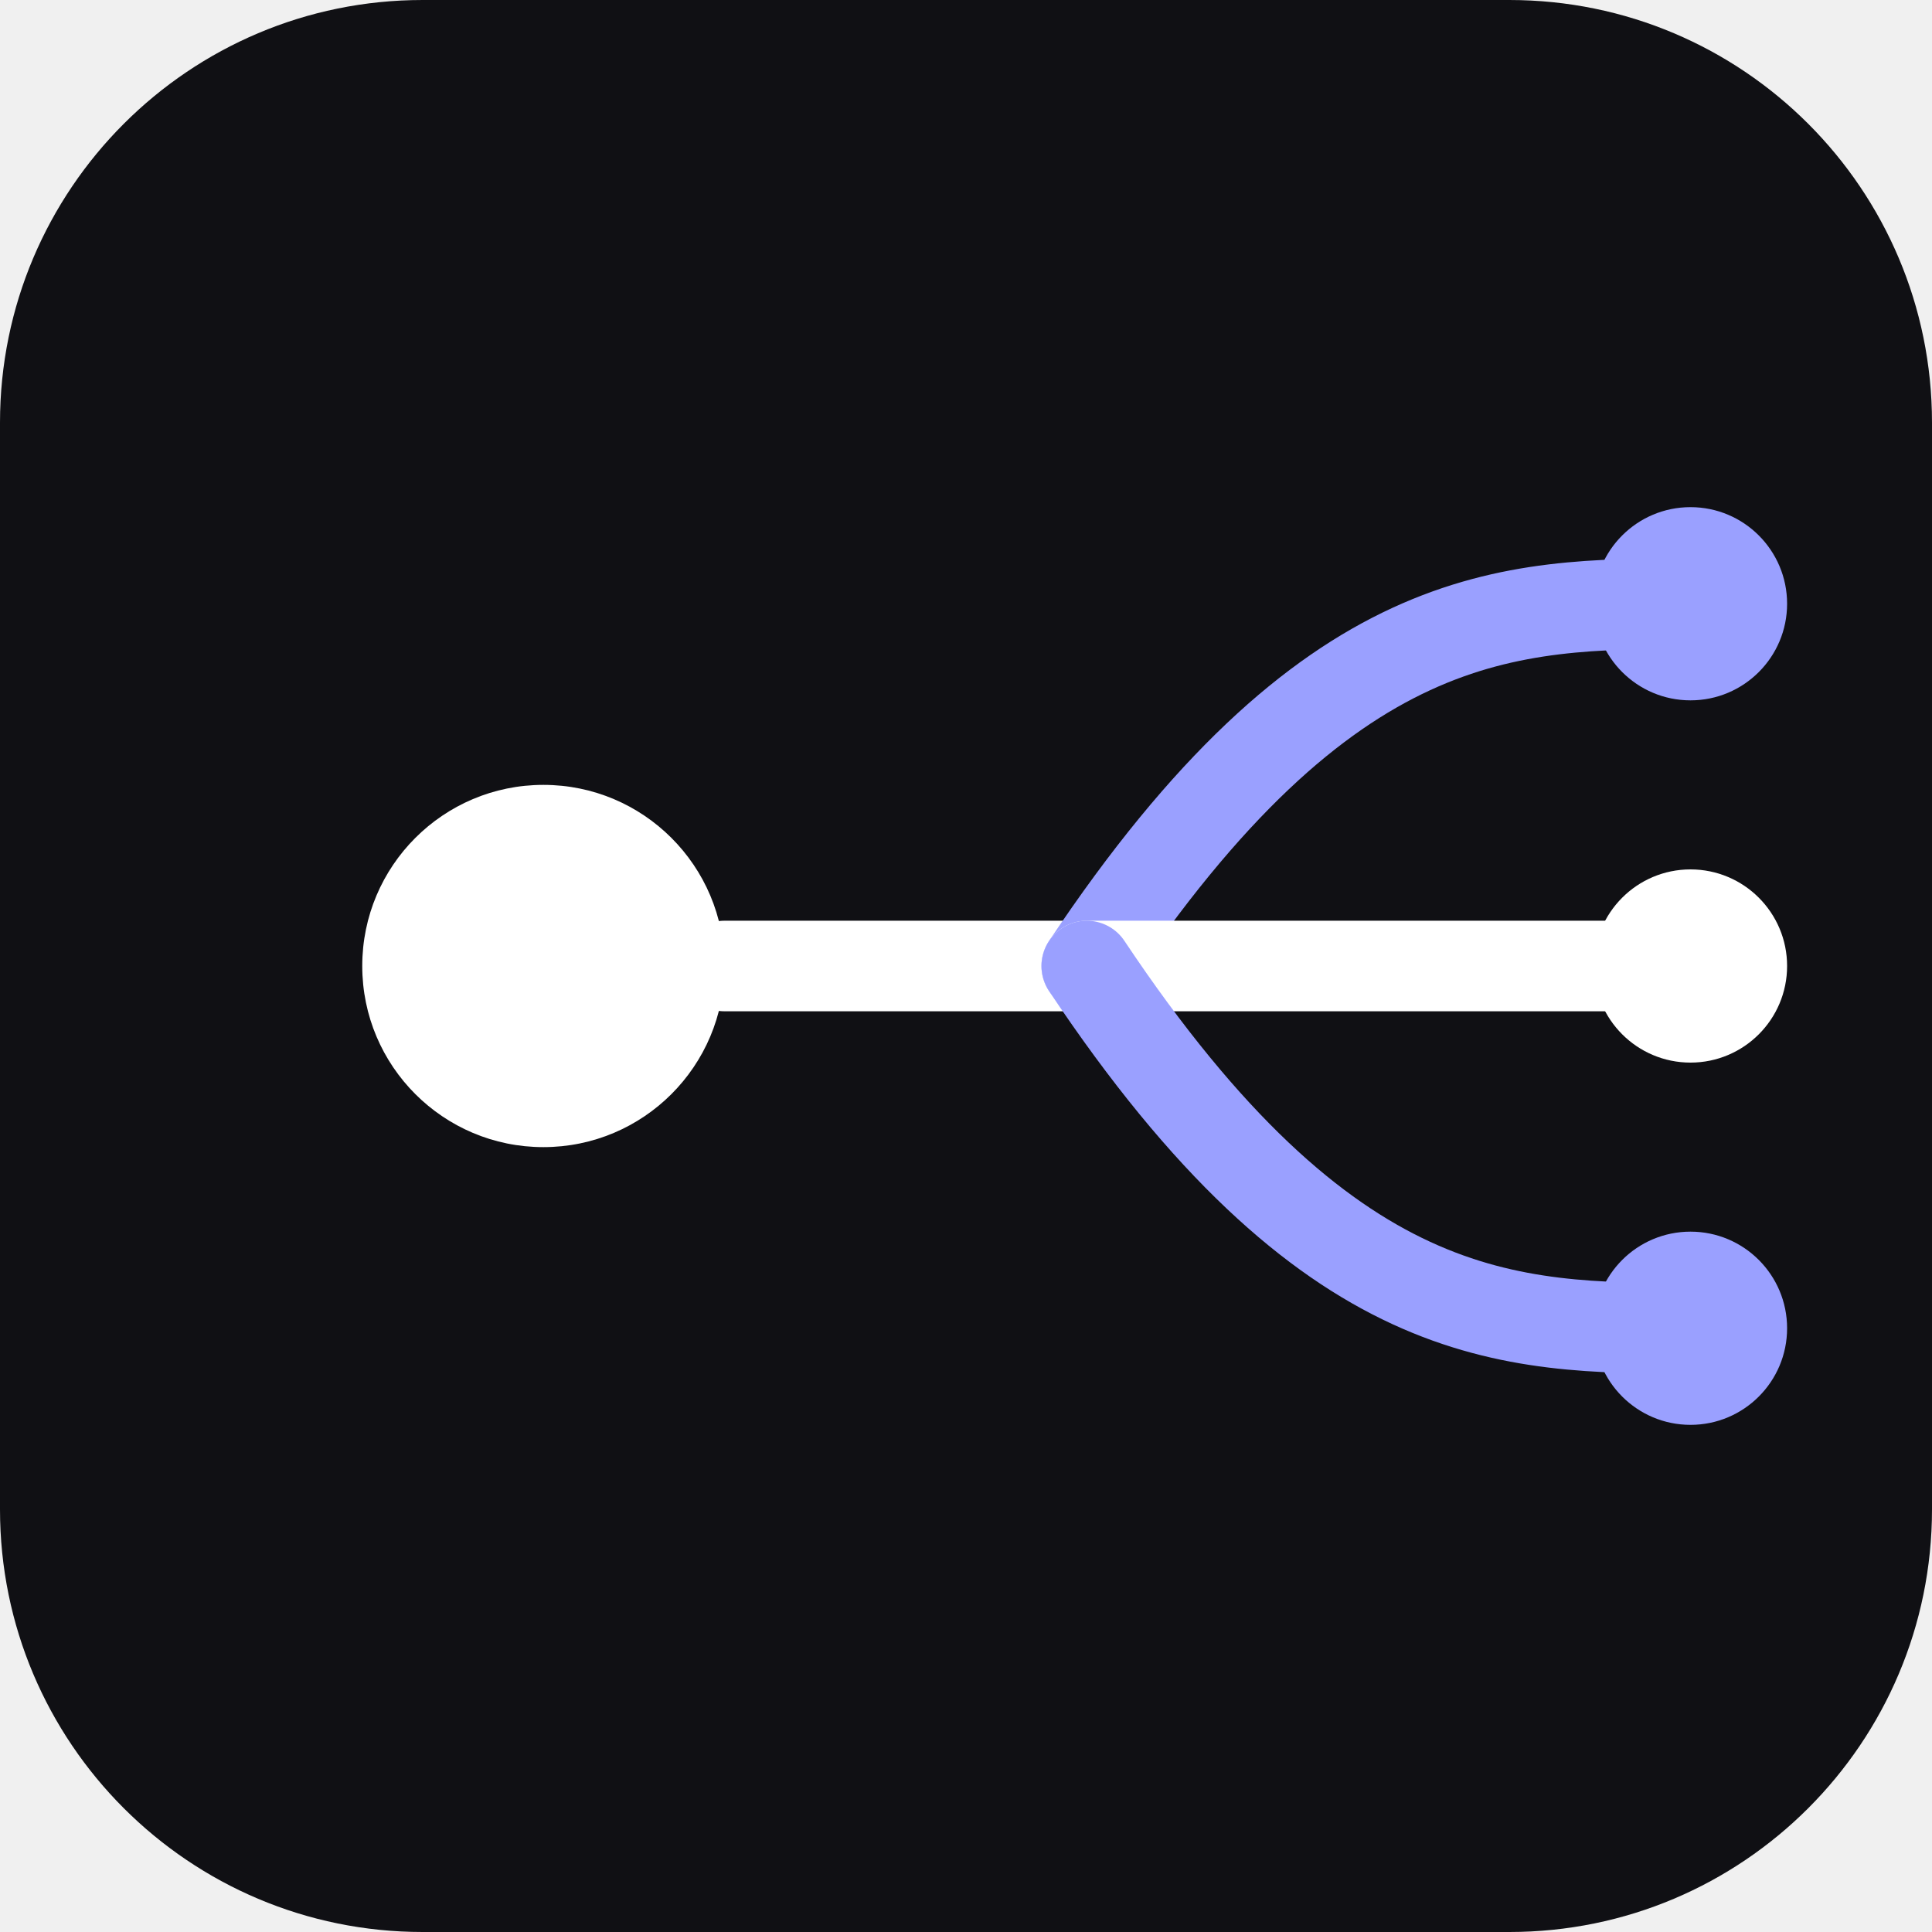
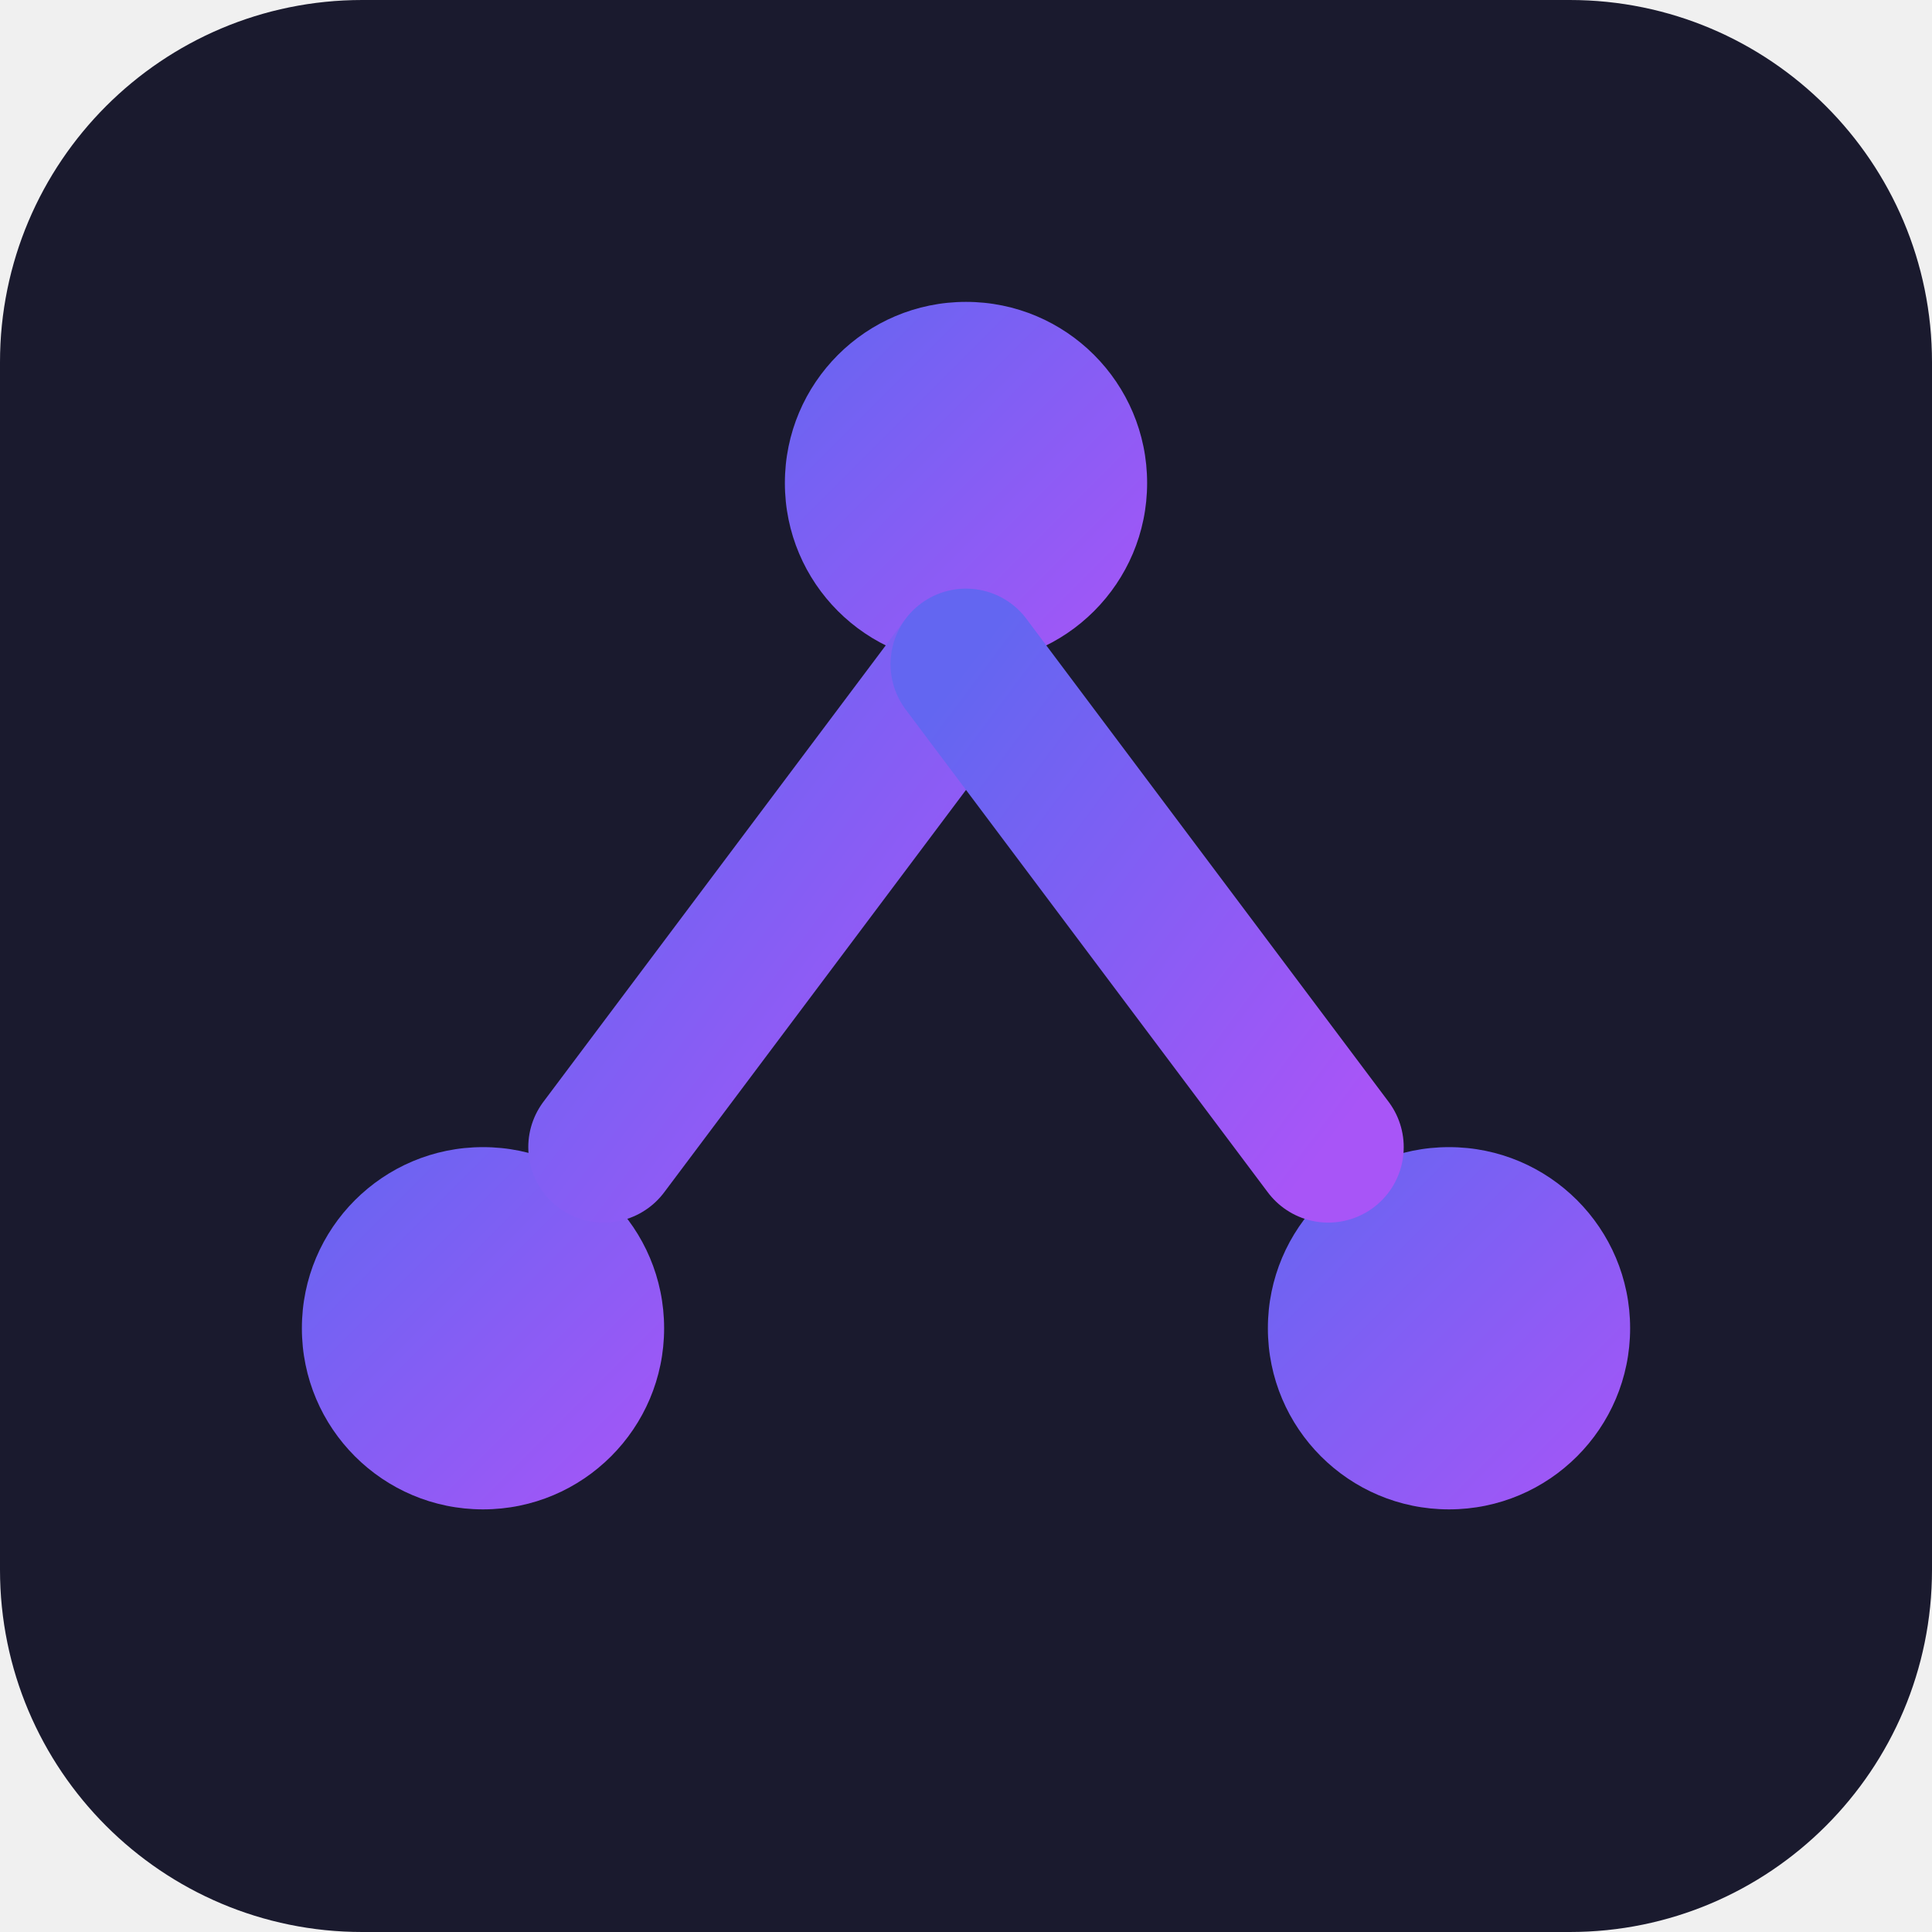
- <svg xmlns="http://www.w3.org/2000/svg" viewBox="0 0 64 64" role="img" aria-label="OpenRouter">
-   <rect width="64" height="64" rx="14" fill="#101014" />
-   <circle cx="18" cy="32" r="6" fill="#ffffff" />
-   <path d="M24 32h12" stroke="#ffffff" stroke-width="3" stroke-linecap="round" />
-   <path d="M36 32c8-12 14-12 20-12" stroke="#9aa0ff" stroke-width="3" stroke-linecap="round" fill="none" />
-   <path d="M36 32h20" stroke="#ffffff" stroke-width="3" stroke-linecap="round" />
-   <path d="M36 32c8 12 14 12 20 12" stroke="#9aa0ff" stroke-width="3" stroke-linecap="round" fill="none" />
-   <circle cx="56" cy="20" r="3.2" fill="#9aa0ff" />
-   <circle cx="56" cy="32" r="3.2" fill="#ffffff" />
-   <circle cx="56" cy="44" r="3.2" fill="#9aa0ff" />
+ <svg xmlns="http://www.w3.org/2000/svg" viewBox="0 0 32 32" width="32" height="32">
+   <defs>
+     <linearGradient id="org" x1="0%" y1="0%" x2="100%" y2="100%">
+       <stop offset="0%" stop-color="#6366f1" />
+       <stop offset="100%" stop-color="#a855f7" />
+     </linearGradient>
+   </defs>
+   <rect width="32" height="32" rx="6" fill="#1a1a2e" />
+   <g fill="none" stroke="url(#org)" stroke-width="2.5" stroke-linecap="round">
+     <circle cx="16" cy="8" r="3" fill="url(#org)" stroke="none" />
+     <circle cx="8" cy="22" r="3" fill="url(#org)" stroke="none" />
+     <circle cx="24" cy="22" r="3" fill="url(#org)" stroke="none" />
+     <line x1="16" y1="11" x2="10" y2="19" />
+     <line x1="16" y1="11" x2="22" y2="19" />
+     <line x1="11" y1="22" x2="21" y2="22" />
+   </g>
</svg>
